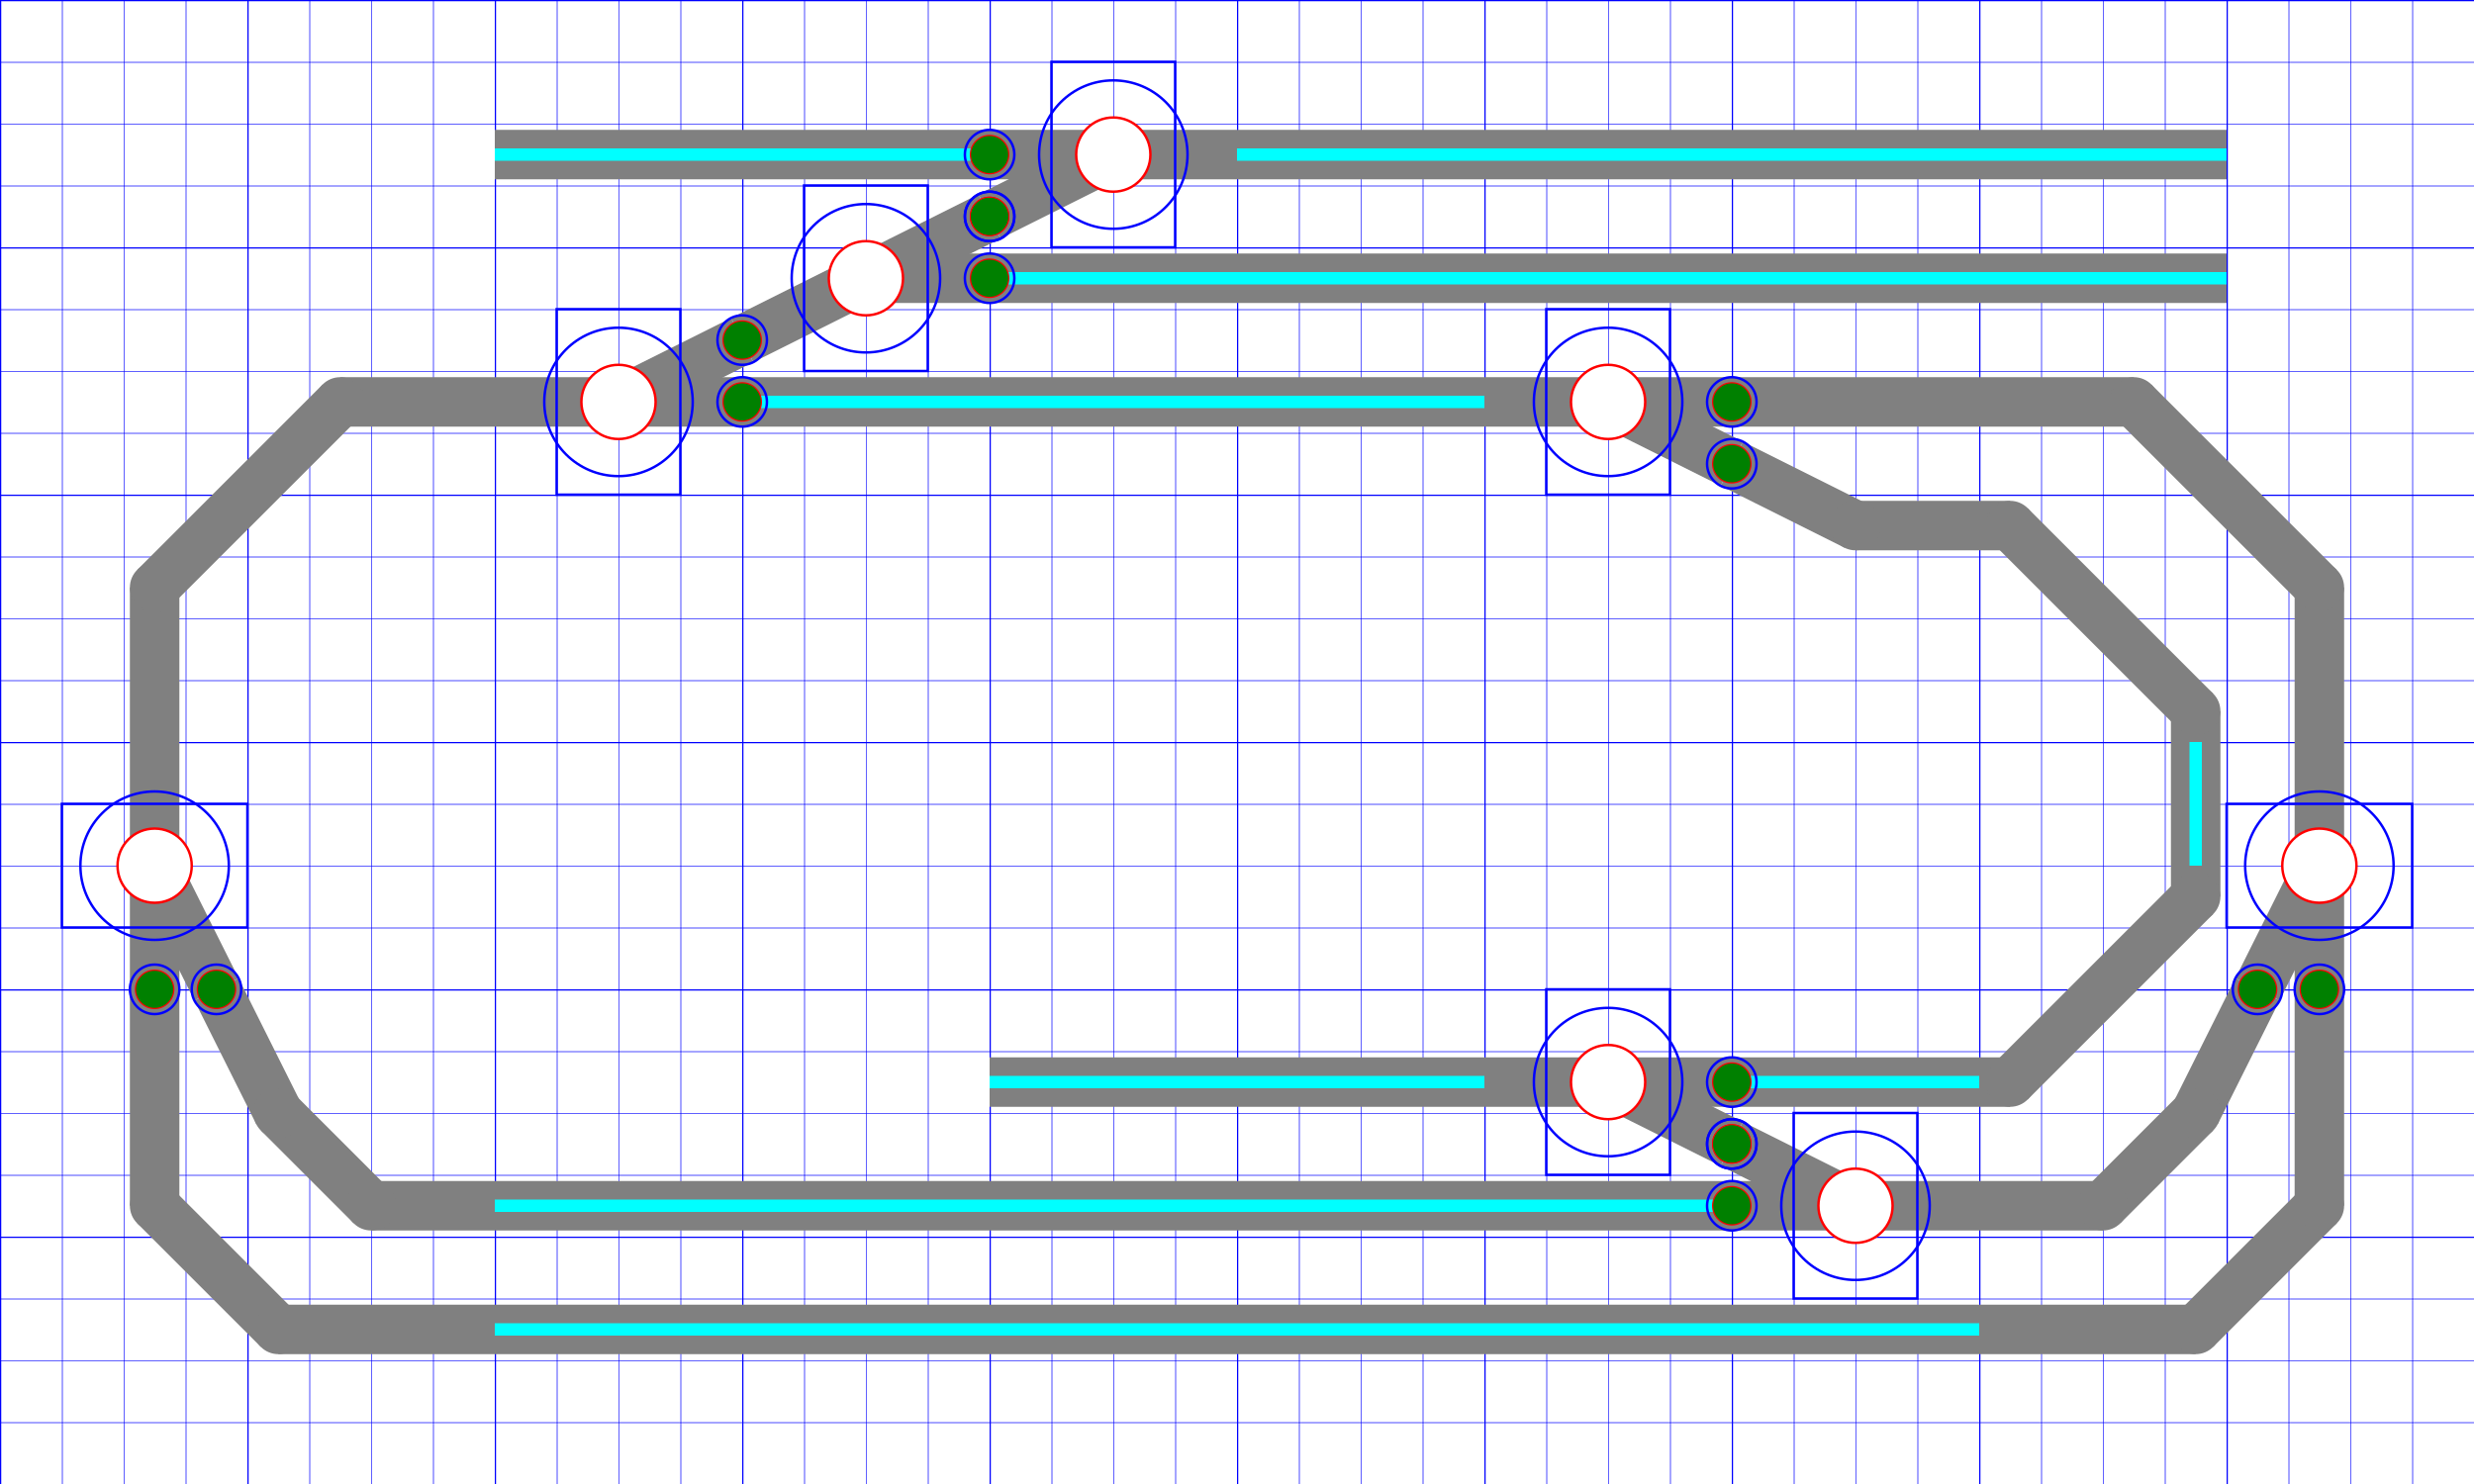
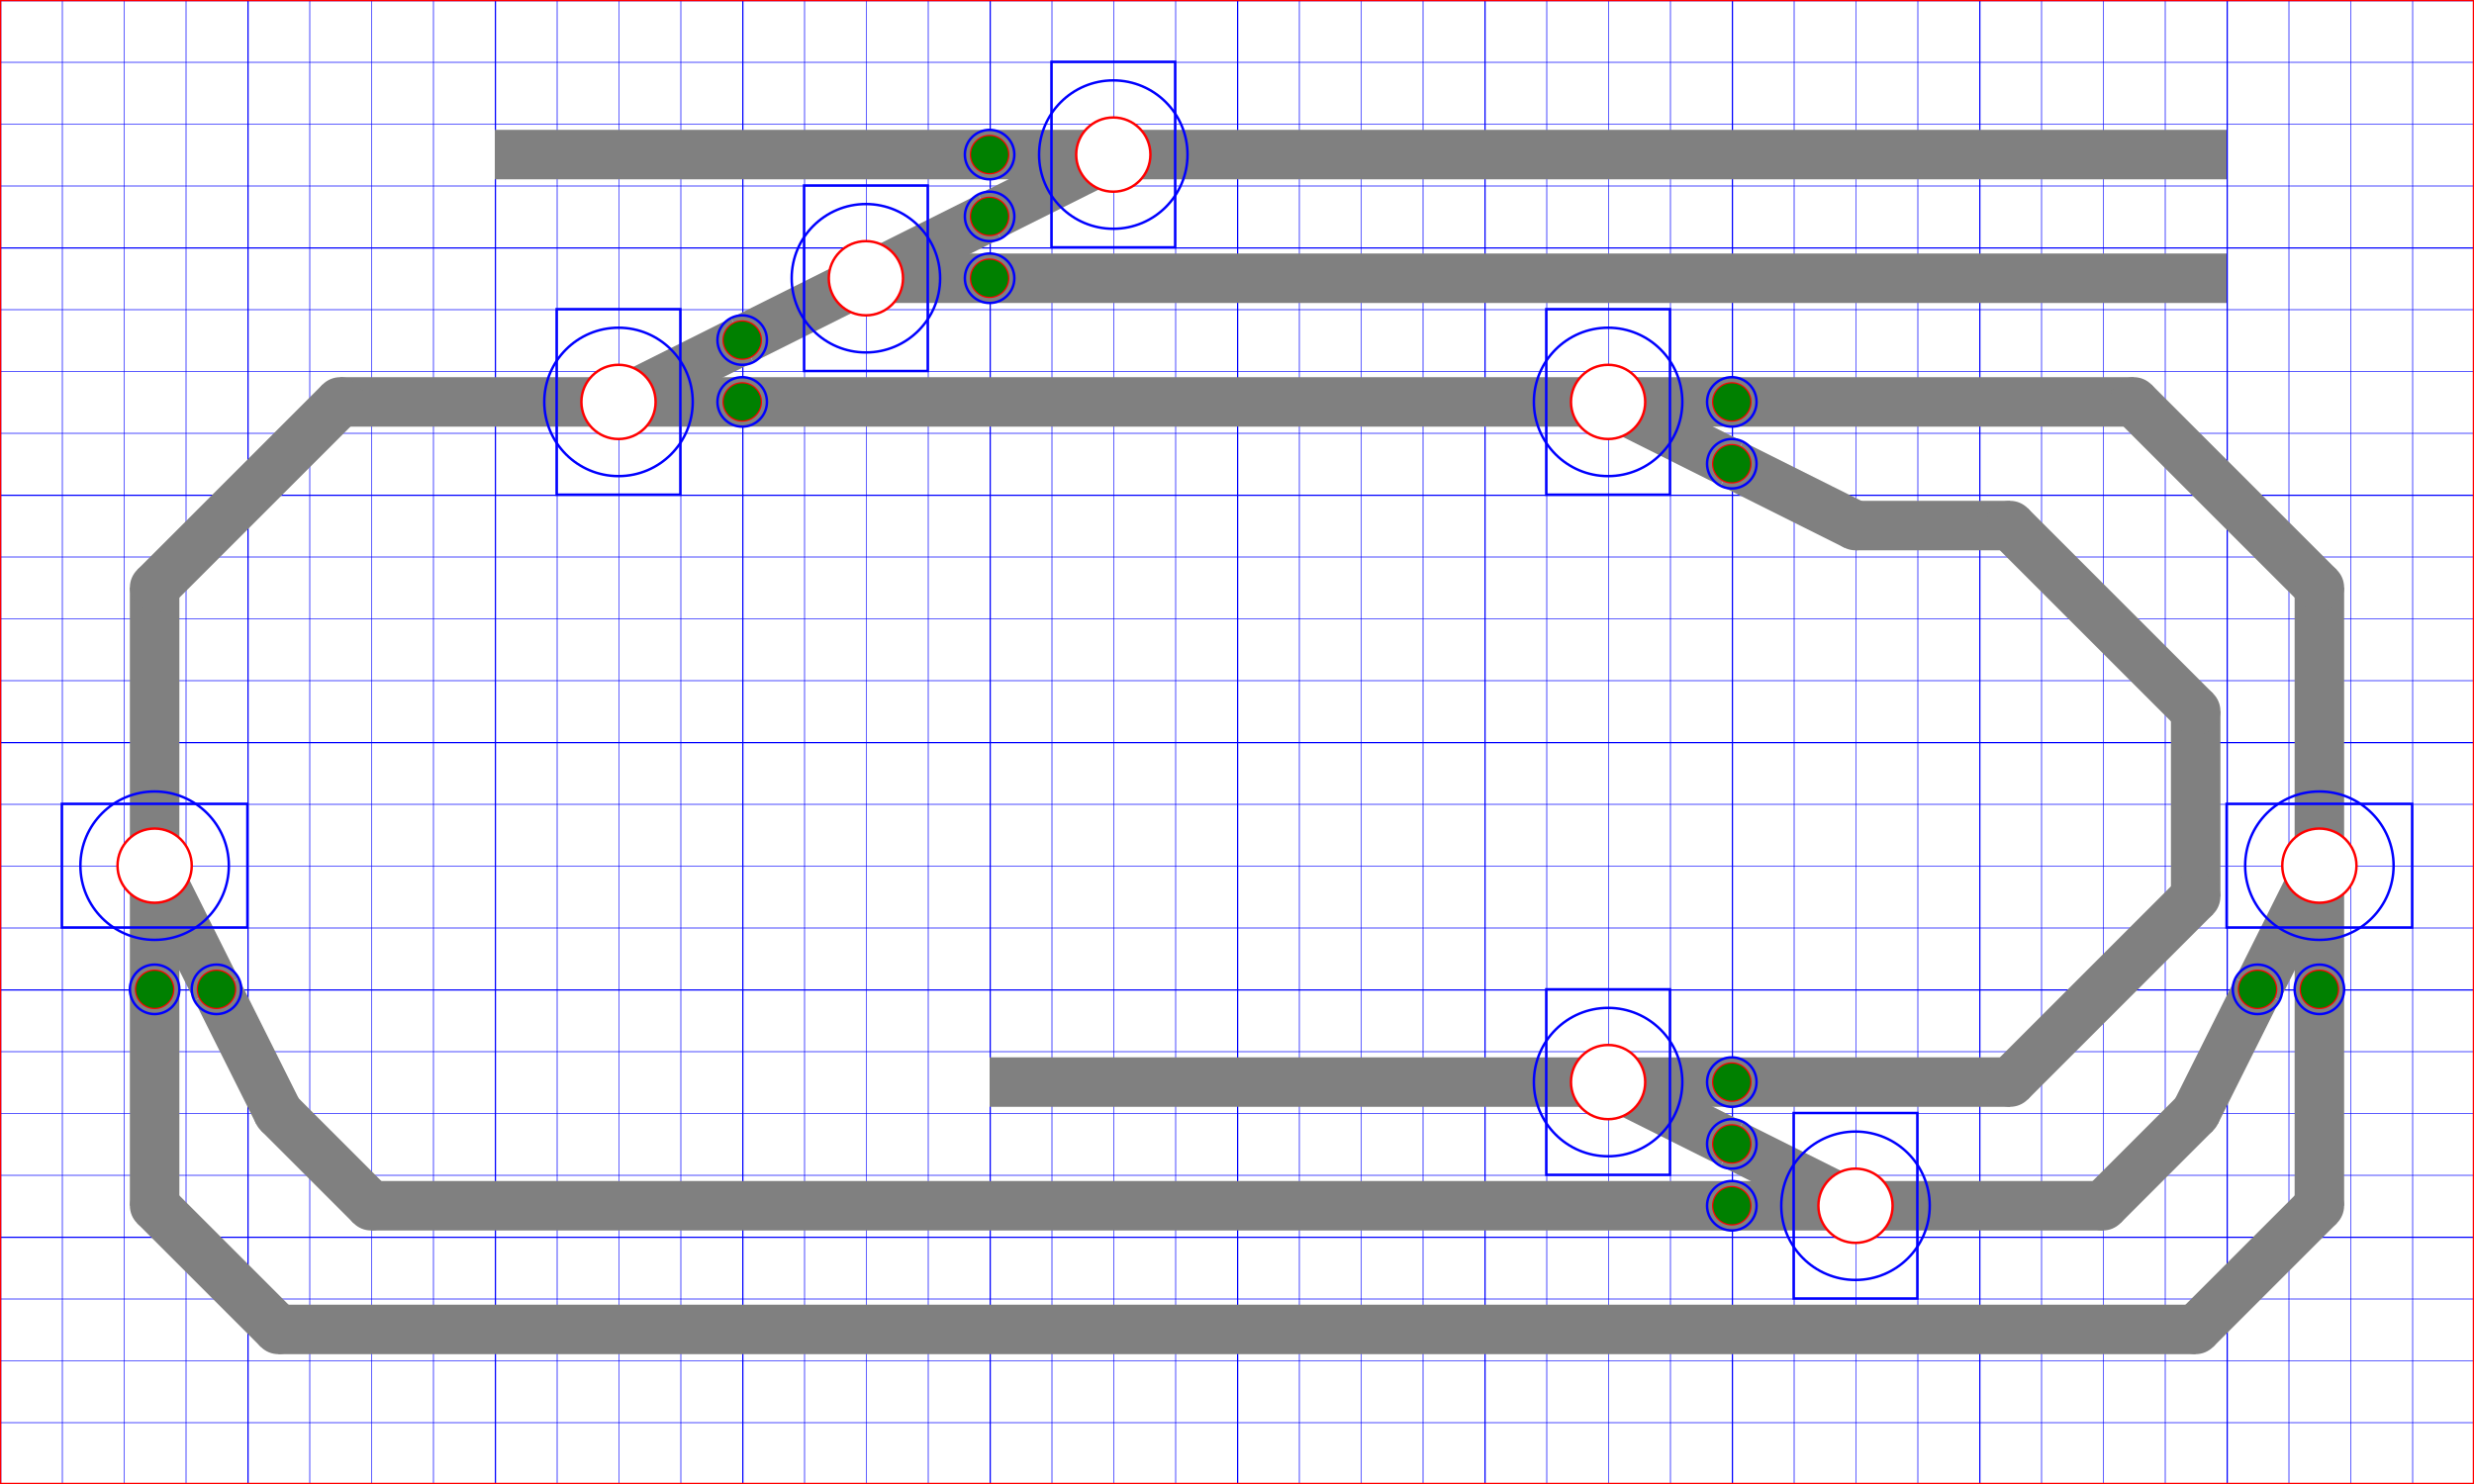
<svg xmlns="http://www.w3.org/2000/svg" baseProfile="full" height="12.0cm" version="1.1" viewBox="0,0,200,120" width="20.0cm">
  <defs>
    <pattern height="5" id="id1" patternUnits="userSpaceOnUse" width="5">
      <path d="M 5 0 L 0 0 0 5" fill="none" stroke="rgb(0%,0%,100%)" stroke-width="0.1" />
    </pattern>
    <pattern height="20" id="id2" patternUnits="userSpaceOnUse" width="20">
      <rect fill="url(#id1) none" height="20" width="20" x="0" y="0" />
      <path d="M 20 0 L 0 0 0 20" fill="none" stroke="rgb(0%,0%,100%)" stroke-width="0.2" />
    </pattern>
  </defs>
  <g>
    <rect fill="white" height="120" width="200" x="0" y="0" />
    <rect fill="url(#id2) none" height="120" width="200" x="0" y="0" />
  </g>
  <g>
    <polyline fill="gray" points="80,10.5 40,10.5 40,14.5 80,14.5 80,10.5" stroke="none" />
-     <line stroke="cyan" stroke-width="1" x1="40" x2="80" y1="12.5" y2="12.5" />
    <polyline fill="gray" points="180,10.5 100,10.5 100,14.5 180,14.5 180,10.5" stroke="none" />
-     <line stroke="cyan" stroke-width="1" x1="100" x2="180" y1="12.5" y2="12.5" />
    <polyline fill="gray" points="180,20.5 80,20.5 80,24.5 180,24.5 180,20.5" stroke="none" />
-     <line stroke="cyan" stroke-width="1" x1="80" x2="180" y1="22.5" y2="22.5" />
    <polyline fill="gray" points="120,30.5 60,30.5 60,34.5 120,34.5 120,30.5" stroke="none" />
-     <line stroke="cyan" stroke-width="1" x1="60" x2="120" y1="32.5" y2="32.5" />
-     <line stroke="gray" stroke-width="4" x1="40.0" x2="60.0" y1="32.5" y2="32.5" />
-     <line stroke="gray" stroke-width="4" x1="50.0" x2="60.0" y1="32.5" y2="27.5" />
-     <circle cx="50.0" cy="32.5" fill="white" r="3.0" />
-     <line stroke="gray" stroke-width="4" x1="60.0" x2="80.0" y1="27.5" y2="17.5" />
-     <line stroke="gray" stroke-width="4" x1="70.0" x2="80.0" y1="22.5" y2="22.5" />
-     <circle cx="70.0" cy="22.5" fill="white" r="3.0" />
-     <line stroke="gray" stroke-width="4" x1="100.0" x2="80.0" y1="12.5" y2="12.5" />
-     <line stroke="gray" stroke-width="4" x1="90.0" x2="80.0" y1="12.5" y2="17.5" />
-     <circle cx="90.0" cy="12.5" fill="white" r="3.0" />
-     <line stroke="gray" stroke-width="4" x1="120.0" x2="140.0" y1="32.5" y2="32.5" />
-     <line stroke="gray" stroke-width="4" x1="130.0" x2="140.0" y1="32.5" y2="37.5" />
-     <circle cx="130.0" cy="32.5" fill="white" r="3.0" />
-     <line stroke="gray" stroke-width="4" x1="150.0" x2="160.0" y1="42.5" y2="42.5" />
-     <line stroke="gray" stroke-width="4" x1="140.0" x2="150.0" y1="37.5" y2="42.5" />
-     <circle cx="150.0" cy="42.5" fill="gray" r="2.0" />
-     <line stroke="gray" stroke-width="4" x1="140.0" x2="160.0" y1="32.5" y2="32.5" />
+     <polyline fill="gray" points="60,30.5 40,30.5 40,34.5 60,34.5 60,30.5" stroke="none" />
+     <polyline fill="gray" points="59.106,25.711 49.106,30.711 50.894,34.289 60.894,29.289 59.106,25.711" stroke="none" />
+     <circle cx="50" cy="32.5" fill="white" r="3.0" />
+     <polyline fill="gray" points="79.106,15.711 59.106,25.711 60.894,29.289 80.894,19.289 79.106,15.711" stroke="none" />
+     <polyline fill="gray" points="80,20.5 70,20.5 70,24.5 80,24.5 80,20.5" stroke="none" />
+     <circle cx="70" cy="22.5" fill="white" r="3.0" />
+     <polyline fill="gray" points="80,10.5 100,10.5 100,14.5 80,14.5 80,10.5" stroke="none" />
+     <polyline fill="gray" points="80.894,19.289 90.894,14.289 89.106,10.711 79.106,15.711 80.894,19.289" stroke="none" />
+     <circle cx="90" cy="12.5" fill="white" r="3.0" />
+     <polyline fill="gray" points="140,30.5 120,30.5 120,34.5 140,34.5 140,30.5" stroke="none" />
+     <polyline fill="gray" points="140.894,35.711 130.894,30.711 129.106,34.289 139.106,39.289 140.894,35.711" stroke="none" />
+     <circle cx="130" cy="32.5" fill="white" r="3.0" />
+     <circle cx="150" cy="42.5" fill="gray" r="2.0" />
+     <polyline fill="gray" points="160,40.5 150,40.5 150,44.5 160,44.5 160,40.5" stroke="none" />
+     <polyline fill="gray" points="150.894,40.711 140.894,35.711 139.106,39.289 149.106,44.289 150.894,40.711" stroke="none" />
+     <polyline fill="gray" points="160,30.5 140,30.5 140,34.5 160,34.5 160,30.5" stroke="none" />
    <polyline fill="gray" points="160,105.5 40,105.5 40,109.5 160,109.5 160,105.5" stroke="none" />
-     <line stroke="cyan" stroke-width="1" x1="40" x2="160" y1="107.5" y2="107.5" />
    <polyline fill="gray" points="140,95.5 40,95.5 40,99.5 140,99.5 140,95.5" stroke="none" />
-     <line stroke="cyan" stroke-width="1" x1="40" x2="140" y1="97.5" y2="97.5" />
    <polyline fill="gray" points="160,85.5 140,85.5 140,89.5 160,89.5 160,85.5" stroke="none" />
-     <line stroke="cyan" stroke-width="1" x1="140" x2="160" y1="87.5" y2="87.5" />
    <polyline fill="gray" points="120,85.5 80,85.5 80,89.5 120,89.5 120,85.5" stroke="none" />
-     <line stroke="cyan" stroke-width="1" x1="80" x2="120" y1="87.5" y2="87.5" />
-     <line stroke="gray" stroke-width="4" x1="160.0" x2="140.0" y1="97.5" y2="97.5" />
-     <line stroke="gray" stroke-width="4" x1="150.0" x2="140.0" y1="97.5" y2="92.5" />
-     <circle cx="150.0" cy="97.5" fill="white" r="3.0" />
-     <line stroke="gray" stroke-width="4" x1="120.0" x2="140.0" y1="87.5" y2="87.5" />
-     <line stroke="gray" stroke-width="4" x1="130.0" x2="140.0" y1="87.5" y2="92.5" />
-     <circle cx="130.0" cy="87.5" fill="white" r="3.0" />
-     <line stroke="gray" stroke-width="4" x1="12.5" x2="12.5" y1="60.0" y2="80.0" />
-     <line stroke="gray" stroke-width="4" x1="12.5" x2="17.5" y1="70.0" y2="80.0" />
-     <circle cx="12.5" cy="70.0" fill="white" r="3.0" />
-     <line stroke="gray" stroke-width="4" x1="17.5" x2="22.5" y1="80.0" y2="90.0" />
-     <line stroke="gray" stroke-width="4" x1="12.5" x2="12.5" y1="80.0" y2="97.5" />
-     <line stroke="gray" stroke-width="4" x1="12.5" x2="22.5" y1="97.5" y2="107.5" />
-     <line stroke="gray" stroke-width="4" x1="22.5" x2="30.0" y1="90.0" y2="97.5" />
-     <line stroke="gray" stroke-width="4" x1="30.0" x2="40.0" y1="97.5" y2="97.5" />
-     <line stroke="gray" stroke-width="4" x1="22.5" x2="40.0" y1="107.5" y2="107.5" />
+     <polyline fill="gray" points="140,95.5 160,95.5 160,99.5 140,99.5 140,95.5" stroke="none" />
+     <polyline fill="gray" points="139.106,94.289 149.106,99.289 150.894,95.711 140.894,90.711 139.106,94.289" stroke="none" />
+     <circle cx="150" cy="97.5" fill="white" r="3.0" />
+     <polyline fill="gray" points="140,85.5 120,85.5 120,89.5 140,89.5 140,85.5" stroke="none" />
+     <polyline fill="gray" points="140.894,90.711 130.894,85.711 129.106,89.289 139.106,94.289 140.894,90.711" stroke="none" />
+     <circle cx="130" cy="87.5" fill="white" r="3.0" />
+     <polyline fill="gray" points="10.5,80 10.5,60 14.5,60 14.5,80 10.5,80" stroke="none" />
+     <polyline fill="gray" points="19.289,79.106 14.289,69.106 10.711,70.894 15.711,80.894 19.289,79.106" stroke="none" />
+     <circle cx="12.5" cy="70" fill="white" r="3.0" />
    <circle cx="22.5" cy="107.5" fill="gray" r="2.0" stroke="none" />
-     <circle cx="30.0" cy="97.5" fill="gray" r="2.0" stroke="none" />
+     <circle cx="30" cy="97.5" fill="gray" r="2.0" stroke="none" />
    <circle cx="12.5" cy="97.5" fill="gray" r="2.0" stroke="none" />
-     <circle cx="22.5" cy="90.0" fill="gray" r="2.0" stroke="none" />
-     <line stroke="gray" stroke-width="4" x1="187.5" x2="187.5" y1="60.0" y2="80.0" />
-     <line stroke="gray" stroke-width="4" x1="187.5" x2="182.5" y1="70.0" y2="80.0" />
-     <circle cx="187.5" cy="70.0" fill="white" r="3.0" />
-     <line stroke="gray" stroke-width="4" x1="182.5" x2="177.5" y1="80.0" y2="90.0" />
-     <line stroke="gray" stroke-width="4" x1="187.5" x2="187.5" y1="80.0" y2="97.5" />
-     <line stroke="gray" stroke-width="4" x1="187.5" x2="177.5" y1="97.5" y2="107.5" />
-     <line stroke="gray" stroke-width="4" x1="177.5" x2="170.0" y1="90.0" y2="97.5" />
-     <line stroke="gray" stroke-width="4" x1="170.0" x2="160.0" y1="97.5" y2="97.5" />
-     <line stroke="gray" stroke-width="4" x1="177.5" x2="160.0" y1="107.5" y2="107.5" />
+     <circle cx="22.5" cy="90" fill="gray" r="2.0" stroke="none" />
+     <polyline fill="gray" points="24.289,89.106 19.289,79.106 15.711,80.894 20.711,90.894 24.289,89.106" stroke="none" />
+     <polyline fill="gray" points="31.414,96.086 23.914,88.586 21.086,91.414 28.586,98.914 31.414,96.086" stroke="none" />
+     <polyline fill="gray" points="40,95.5 30,95.5 30,99.5 40,99.5 40,95.5" stroke="none" />
+     <polyline fill="gray" points="10.5,97.5 10.5,80 14.5,80 14.5,97.5 10.5,97.5" stroke="none" />
+     <polyline fill="gray" points="23.914,106.086 13.914,96.086 11.086,98.914 21.086,108.914 23.914,106.086" stroke="none" />
+     <polyline fill="gray" points="40,105.5 22.5,105.5 22.5,109.5 40,109.5 40,105.5" stroke="none" />
+     <polyline fill="gray" points="185.5,80 185.5,60 189.5,60 189.5,80 185.5,80" stroke="none" />
+     <polyline fill="gray" points="184.289,80.894 189.289,70.894 185.711,69.106 180.711,79.106 184.289,80.894" stroke="none" />
+     <circle cx="187.5" cy="70" fill="white" r="3.0" />
    <circle cx="177.5" cy="107.5" fill="gray" r="2.0" stroke="none" />
-     <circle cx="170.0" cy="97.5" fill="gray" r="2.0" stroke="none" />
+     <circle cx="170" cy="97.5" fill="gray" r="2.0" stroke="none" />
    <circle cx="187.5" cy="97.5" fill="gray" r="2.0" stroke="none" />
-     <circle cx="177.5" cy="90.0" fill="gray" r="2.0" stroke="none" />
-     <line stroke="gray" stroke-width="4" x1="12.5" x2="12.5" y1="60.0" y2="47.5" />
-     <line stroke="gray" stroke-width="4" x1="12.5" x2="27.5" y1="47.5" y2="32.5" />
-     <line stroke="gray" stroke-width="4" x1="27.5" x2="40.0" y1="32.5" y2="32.5" />
+     <circle cx="177.5" cy="90" fill="gray" r="2.0" stroke="none" />
+     <polyline fill="gray" points="179.289,90.894 184.289,80.894 180.711,79.106 175.711,89.106 179.289,90.894" stroke="none" />
+     <polyline fill="gray" points="171.414,98.914 178.914,91.414 176.086,88.586 168.586,96.086 171.414,98.914" stroke="none" />
+     <polyline fill="gray" points="160,95.5 170,95.5 170,99.5 160,99.5 160,95.5" stroke="none" />
+     <polyline fill="gray" points="185.5,97.5 185.5,80 189.5,80 189.5,97.5 185.5,97.5" stroke="none" />
+     <polyline fill="gray" points="178.914,108.914 188.914,98.914 186.086,96.086 176.086,106.086 178.914,108.914" stroke="none" />
+     <polyline fill="gray" points="160,105.5 177.5,105.5 177.5,109.5 160,109.5 160,105.5" stroke="none" />
+     <polyline fill="gray" points="10.5,47.5 10.5,60 14.5,60 14.5,47.5 10.5,47.5" stroke="none" />
+     <polyline fill="gray" points="26.086,31.086 11.086,46.086 13.914,48.914 28.914,33.914 26.086,31.086" stroke="none" />
+     <polyline fill="gray" points="40,30.5 27.5,30.5 27.5,34.5 40,34.5 40,30.5" stroke="none" />
    <circle cx="12.5" cy="47.5" fill="gray" r="2.0" stroke="none" />
    <circle cx="27.5" cy="32.5" fill="gray" r="2.0" stroke="none" />
-     <line stroke="gray" stroke-width="4" x1="187.5" x2="187.5" y1="60.0" y2="47.5" />
-     <line stroke="gray" stroke-width="4" x1="187.5" x2="172.5" y1="47.5" y2="32.5" />
-     <line stroke="gray" stroke-width="4" x1="172.5" x2="160.0" y1="32.5" y2="32.5" />
+     <polyline fill="gray" points="185.5,47.5 185.5,60 189.5,60 189.5,47.5 185.5,47.5" stroke="none" />
+     <polyline fill="gray" points="171.086,33.914 186.086,48.914 188.914,46.086 173.914,31.086 171.086,33.914" stroke="none" />
+     <polyline fill="gray" points="160,30.5 172.5,30.5 172.5,34.5 160,34.5 160,30.5" stroke="none" />
    <circle cx="187.5" cy="47.5" fill="gray" r="2.0" stroke="none" />
    <circle cx="172.5" cy="32.5" fill="gray" r="2.0" stroke="none" />
-     <line stroke="gray" stroke-width="4" x1="177.5" x2="177.5" y1="60.0" y2="57.5" />
-     <line stroke="gray" stroke-width="4" x1="177.5" x2="162.5" y1="57.5" y2="42.5" />
-     <line stroke="gray" stroke-width="4" x1="162.5" x2="160.0" y1="42.5" y2="42.5" />
+     <polyline fill="gray" points="175.5,57.5 175.5,60 179.5,60 179.5,57.5 175.5,57.5" stroke="none" />
+     <polyline fill="gray" points="161.086,43.914 176.086,58.914 178.914,56.086 163.914,41.086 161.086,43.914" stroke="none" />
+     <polyline fill="gray" points="160,40.5 162.5,40.5 162.5,44.5 160,44.5 160,40.5" stroke="none" />
    <circle cx="177.5" cy="57.5" fill="gray" r="2.0" stroke="none" />
    <circle cx="162.5" cy="42.5" fill="gray" r="2.0" stroke="none" />
-     <line stroke="gray" stroke-width="4" x1="177.5" x2="177.5" y1="70.0" y2="72.5" />
-     <line stroke="gray" stroke-width="4" x1="177.5" x2="162.5" y1="72.5" y2="87.5" />
-     <line stroke="gray" stroke-width="4" x1="162.5" x2="160.0" y1="87.5" y2="87.5" />
+     <polyline fill="gray" points="175.5,72.5 175.5,70 179.5,70 179.5,72.5 175.5,72.5" stroke="none" />
+     <polyline fill="gray" points="163.914,88.914 178.914,73.914 176.086,71.086 161.086,86.086 163.914,88.914" stroke="none" />
+     <polyline fill="gray" points="160,85.5 162.5,85.5 162.5,89.5 160,89.5 160,85.5" stroke="none" />
    <circle cx="177.5" cy="72.5" fill="gray" r="2.0" stroke="none" />
    <circle cx="162.5" cy="87.5" fill="gray" r="2.0" stroke="none" />
    <polyline fill="gray" points="175.5,70 175.5,60 179.5,60 179.5,70 175.5,70" stroke="none" />
-     <line stroke="cyan" stroke-width="1" x1="177.5" x2="177.5" y1="60" y2="70" />
  </g>
  <g>
-     <circle cx="50.0" cy="32.5" fill="none" r="3.0" stroke="red" stroke-width="0.2" />
-     <circle cx="50.0" cy="32.5" fill="none" r="6.0" stroke="blue" stroke-width="0.2" />
-     <rect fill="none" height="15" stroke="blue" stroke-width="0.2" width="10" x="45.0" y="25.0" />
-     <circle cx="60.0" cy="27.5" fill="none" r="1.5" stroke="red" stroke-width="0.2" />
-     <circle cx="60.0" cy="27.5" fill="none" r="2.0" stroke="blue" stroke-width="0.2" />
-     <circle cx="60.0" cy="32.5" fill="none" r="1.5" stroke="red" stroke-width="0.2" />
-     <circle cx="60.0" cy="32.5" fill="none" r="2.0" stroke="blue" stroke-width="0.2" />
-     <circle cx="70.0" cy="22.5" fill="none" r="3.0" stroke="red" stroke-width="0.2" />
-     <circle cx="70.0" cy="22.5" fill="none" r="6.0" stroke="blue" stroke-width="0.2" />
-     <rect fill="none" height="15" stroke="blue" stroke-width="0.2" width="10" x="65.0" y="15.0" />
-     <circle cx="80.0" cy="22.5" fill="none" r="1.5" stroke="red" stroke-width="0.2" />
-     <circle cx="80.0" cy="22.5" fill="none" r="2.0" stroke="blue" stroke-width="0.2" />
-     <circle cx="80.0" cy="17.5" fill="none" r="1.5" stroke="red" stroke-width="0.2" />
-     <circle cx="80.0" cy="17.5" fill="none" r="2.0" stroke="blue" stroke-width="0.2" />
-     <circle cx="90.0" cy="12.5" fill="none" r="3.0" stroke="red" stroke-width="0.2" />
-     <circle cx="90.0" cy="12.5" fill="none" r="6.0" stroke="blue" stroke-width="0.2" />
-     <rect fill="none" height="15" stroke="blue" stroke-width="0.2" width="10" x="85.0" y="5.0" />
-     <circle cx="80.0" cy="17.5" fill="none" r="1.5" stroke="red" stroke-width="0.2" />
-     <circle cx="80.0" cy="17.5" fill="none" r="2.0" stroke="blue" stroke-width="0.2" />
-     <circle cx="80.0" cy="12.5" fill="none" r="1.5" stroke="red" stroke-width="0.2" />
-     <circle cx="80.0" cy="12.5" fill="none" r="2.0" stroke="blue" stroke-width="0.2" />
-     <circle cx="130.0" cy="32.5" fill="none" r="3.0" stroke="red" stroke-width="0.2" />
-     <circle cx="130.0" cy="32.5" fill="none" r="6.0" stroke="blue" stroke-width="0.2" />
-     <rect fill="none" height="15" stroke="blue" stroke-width="0.2" width="10" x="125.0" y="25.0" />
-     <circle cx="140.0" cy="37.5" fill="none" r="1.5" stroke="red" stroke-width="0.2" />
-     <circle cx="140.0" cy="37.5" fill="none" r="2.0" stroke="blue" stroke-width="0.2" />
-     <circle cx="140.0" cy="32.5" fill="none" r="1.5" stroke="red" stroke-width="0.2" />
-     <circle cx="140.0" cy="32.5" fill="none" r="2.0" stroke="blue" stroke-width="0.2" />
-     <circle cx="150.0" cy="97.5" fill="none" r="3.0" stroke="red" stroke-width="0.2" />
-     <circle cx="150.0" cy="97.5" fill="none" r="6.0" stroke="blue" stroke-width="0.2" />
-     <rect fill="none" height="15" stroke="blue" stroke-width="0.2" width="10" x="145.0" y="90.0" />
-     <circle cx="140.0" cy="92.5" fill="none" r="1.5" stroke="red" stroke-width="0.2" />
-     <circle cx="140.0" cy="92.5" fill="none" r="2.0" stroke="blue" stroke-width="0.2" />
-     <circle cx="140.0" cy="97.5" fill="none" r="1.5" stroke="red" stroke-width="0.2" />
-     <circle cx="140.0" cy="97.5" fill="none" r="2.0" stroke="blue" stroke-width="0.2" />
-     <circle cx="130.0" cy="87.5" fill="none" r="3.0" stroke="red" stroke-width="0.2" />
-     <circle cx="130.0" cy="87.5" fill="none" r="6.0" stroke="blue" stroke-width="0.2" />
-     <rect fill="none" height="15" stroke="blue" stroke-width="0.2" width="10" x="125.0" y="80.0" />
-     <circle cx="140.0" cy="92.5" fill="none" r="1.5" stroke="red" stroke-width="0.2" />
-     <circle cx="140.0" cy="92.5" fill="none" r="2.0" stroke="blue" stroke-width="0.2" />
-     <circle cx="140.0" cy="87.5" fill="none" r="1.5" stroke="red" stroke-width="0.2" />
-     <circle cx="140.0" cy="87.5" fill="none" r="2.0" stroke="blue" stroke-width="0.2" />
-     <circle cx="12.5" cy="70.0" fill="none" r="3.0" stroke="red" stroke-width="0.2" />
-     <circle cx="12.5" cy="70.0" fill="none" r="6.0" stroke="blue" stroke-width="0.2" />
-     <rect fill="none" height="10" stroke="blue" stroke-width="0.2" width="15" x="5.0" y="65.0" />
-     <circle cx="17.5" cy="80.0" fill="none" r="1.5" stroke="red" stroke-width="0.2" />
-     <circle cx="17.5" cy="80.0" fill="none" r="2.0" stroke="blue" stroke-width="0.2" />
-     <circle cx="12.5" cy="80.0" fill="none" r="1.5" stroke="red" stroke-width="0.2" />
-     <circle cx="12.5" cy="80.0" fill="none" r="2.0" stroke="blue" stroke-width="0.2" />
-     <circle cx="187.5" cy="70.0" fill="none" r="3.0" stroke="red" stroke-width="0.2" />
-     <circle cx="187.5" cy="70.0" fill="none" r="6.0" stroke="blue" stroke-width="0.2" />
-     <rect fill="none" height="10" stroke="blue" stroke-width="0.2" width="15" x="180.0" y="65.0" />
-     <circle cx="182.5" cy="80.0" fill="none" r="1.5" stroke="red" stroke-width="0.2" />
-     <circle cx="182.5" cy="80.0" fill="none" r="2.0" stroke="blue" stroke-width="0.2" />
-     <circle cx="187.5" cy="80.0" fill="none" r="1.5" stroke="red" stroke-width="0.2" />
-     <circle cx="187.5" cy="80.0" fill="none" r="2.0" stroke="blue" stroke-width="0.2" />
+     <circle cx="50" cy="32.5" fill="none" r="3.0" stroke="red" stroke-width="0.2" />
+     <circle cx="50" cy="32.5" fill="none" r="6.0" stroke="blue" stroke-width="0.2" />
+     <rect fill="none" height="15" stroke="blue" stroke-width="0.2" width="10" x="45" y="25.0" />
+     <circle cx="60" cy="32.5" fill="none" r="1.5" stroke="red" stroke-width="0.2" />
+     <circle cx="60" cy="32.5" fill="none" r="2.0" stroke="blue" stroke-width="0.2" />
+     <circle cx="60" cy="27.5" fill="none" r="1.5" stroke="red" stroke-width="0.2" />
+     <circle cx="60" cy="27.5" fill="none" r="2.0" stroke="blue" stroke-width="0.2" />
+     <circle cx="70" cy="22.5" fill="none" r="3.0" stroke="red" stroke-width="0.2" />
+     <circle cx="70" cy="22.5" fill="none" r="6.0" stroke="blue" stroke-width="0.2" />
+     <rect fill="none" height="15" stroke="blue" stroke-width="0.2" width="10" x="65" y="15.0" />
+     <circle cx="80" cy="17.5" fill="none" r="1.5" stroke="red" stroke-width="0.2" />
+     <circle cx="80" cy="17.5" fill="none" r="2.0" stroke="blue" stroke-width="0.2" />
+     <circle cx="80" cy="22.5" fill="none" r="1.5" stroke="red" stroke-width="0.2" />
+     <circle cx="80" cy="22.5" fill="none" r="2.0" stroke="blue" stroke-width="0.2" />
+     <circle cx="90" cy="12.5" fill="none" r="3.0" stroke="red" stroke-width="0.2" />
+     <circle cx="90" cy="12.5" fill="none" r="6.0" stroke="blue" stroke-width="0.2" />
+     <rect fill="none" height="15" stroke="blue" stroke-width="0.2" width="10" x="85" y="5.0" />
+     <circle cx="80" cy="12.5" fill="none" r="1.5" stroke="red" stroke-width="0.2" />
+     <circle cx="80" cy="12.5" fill="none" r="2.0" stroke="blue" stroke-width="0.2" />
+     <circle cx="130" cy="32.5" fill="none" r="3.0" stroke="red" stroke-width="0.2" />
+     <circle cx="130" cy="32.5" fill="none" r="6.0" stroke="blue" stroke-width="0.2" />
+     <rect fill="none" height="15" stroke="blue" stroke-width="0.2" width="10" x="125" y="25.0" />
+     <circle cx="140" cy="32.5" fill="none" r="1.5" stroke="red" stroke-width="0.2" />
+     <circle cx="140" cy="32.5" fill="none" r="2.0" stroke="blue" stroke-width="0.2" />
+     <circle cx="140" cy="37.5" fill="none" r="1.5" stroke="red" stroke-width="0.2" />
+     <circle cx="140" cy="37.5" fill="none" r="2.0" stroke="blue" stroke-width="0.2" />
+     <circle cx="150" cy="97.5" fill="none" r="3.0" stroke="red" stroke-width="0.2" />
+     <circle cx="150" cy="97.5" fill="none" r="6.0" stroke="blue" stroke-width="0.2" />
+     <rect fill="none" height="15" stroke="blue" stroke-width="0.2" width="10" x="145" y="90.0" />
+     <circle cx="140" cy="97.5" fill="none" r="1.5" stroke="red" stroke-width="0.2" />
+     <circle cx="140" cy="97.5" fill="none" r="2.0" stroke="blue" stroke-width="0.2" />
+     <circle cx="140" cy="92.5" fill="none" r="1.5" stroke="red" stroke-width="0.2" />
+     <circle cx="140" cy="92.5" fill="none" r="2.0" stroke="blue" stroke-width="0.2" />
+     <circle cx="130" cy="87.5" fill="none" r="3.0" stroke="red" stroke-width="0.2" />
+     <circle cx="130" cy="87.5" fill="none" r="6.0" stroke="blue" stroke-width="0.2" />
+     <rect fill="none" height="15" stroke="blue" stroke-width="0.2" width="10" x="125" y="80.0" />
+     <circle cx="140" cy="87.5" fill="none" r="1.5" stroke="red" stroke-width="0.2" />
+     <circle cx="140" cy="87.5" fill="none" r="2.0" stroke="blue" stroke-width="0.2" />
+     <circle cx="12.5" cy="70" fill="none" r="3.0" stroke="red" stroke-width="0.2" />
+     <circle cx="12.5" cy="70" fill="none" r="6.0" stroke="blue" stroke-width="0.2" />
+     <rect fill="none" height="10" stroke="blue" stroke-width="0.2" width="15" x="5.0" y="65" />
+     <circle cx="12.5" cy="80" fill="none" r="1.5" stroke="red" stroke-width="0.2" />
+     <circle cx="12.5" cy="80" fill="none" r="2.0" stroke="blue" stroke-width="0.2" />
+     <circle cx="17.5" cy="80" fill="none" r="1.5" stroke="red" stroke-width="0.2" />
+     <circle cx="17.5" cy="80" fill="none" r="2.0" stroke="blue" stroke-width="0.2" />
+     <circle cx="187.5" cy="70" fill="none" r="3.0" stroke="red" stroke-width="0.2" />
+     <circle cx="187.5" cy="70" fill="none" r="6.0" stroke="blue" stroke-width="0.2" />
+     <rect fill="none" height="10" stroke="blue" stroke-width="0.2" width="15" x="180.0" y="65" />
+     <circle cx="187.5" cy="80" fill="none" r="1.5" stroke="red" stroke-width="0.2" />
+     <circle cx="187.5" cy="80" fill="none" r="2.0" stroke="blue" stroke-width="0.2" />
+     <circle cx="182.5" cy="80" fill="none" r="1.5" stroke="red" stroke-width="0.2" />
+     <circle cx="182.5" cy="80" fill="none" r="2.0" stroke="blue" stroke-width="0.2" />
  </g>
  <g>
-     <circle cx="60.0" cy="27.5" fill="green" r="1.5" />
-     <circle cx="60.0" cy="32.5" fill="green" r="1.5" />
-     <circle cx="80.0" cy="22.5" fill="green" r="1.5" />
-     <circle cx="80.0" cy="17.5" fill="green" r="1.5" />
-     <circle cx="80.0" cy="17.5" fill="green" r="1.5" />
-     <circle cx="80.0" cy="12.5" fill="green" r="1.5" />
-     <circle cx="140.0" cy="37.5" fill="green" r="1.5" />
-     <circle cx="140.0" cy="32.5" fill="green" r="1.5" />
-     <circle cx="140.0" cy="92.5" fill="green" r="1.5" />
-     <circle cx="140.0" cy="97.5" fill="green" r="1.5" />
-     <circle cx="140.0" cy="92.5" fill="green" r="1.5" />
-     <circle cx="140.0" cy="87.5" fill="green" r="1.5" />
-     <circle cx="17.5" cy="80.0" fill="green" r="1.5" />
-     <circle cx="12.5" cy="80.0" fill="green" r="1.5" />
-     <circle cx="182.5" cy="80.0" fill="green" r="1.5" />
-     <circle cx="187.5" cy="80.0" fill="green" r="1.5" />
+     <circle cx="60" cy="32.5" fill="green" r="1.5" />
+     <circle cx="60" cy="27.5" fill="green" r="1.5" />
+     <circle cx="80" cy="17.5" fill="green" r="1.5" />
+     <circle cx="80" cy="22.5" fill="green" r="1.5" />
+     <circle cx="80" cy="12.5" fill="green" r="1.5" />
+     <circle cx="140" cy="32.5" fill="green" r="1.5" />
+     <circle cx="140" cy="37.5" fill="green" r="1.5" />
+     <circle cx="140" cy="97.5" fill="green" r="1.5" />
+     <circle cx="140" cy="92.5" fill="green" r="1.5" />
+     <circle cx="140" cy="87.5" fill="green" r="1.5" />
+     <circle cx="12.5" cy="80" fill="green" r="1.5" />
+     <circle cx="17.5" cy="80" fill="green" r="1.5" />
+     <circle cx="187.5" cy="80" fill="green" r="1.5" />
+     <circle cx="182.5" cy="80" fill="green" r="1.5" />
+   </g>
+   <g>
+     <rect fill="none" height="120" stroke="red" stroke-width="0.2" width="200" x="0" y="0" />
  </g>
</svg>
